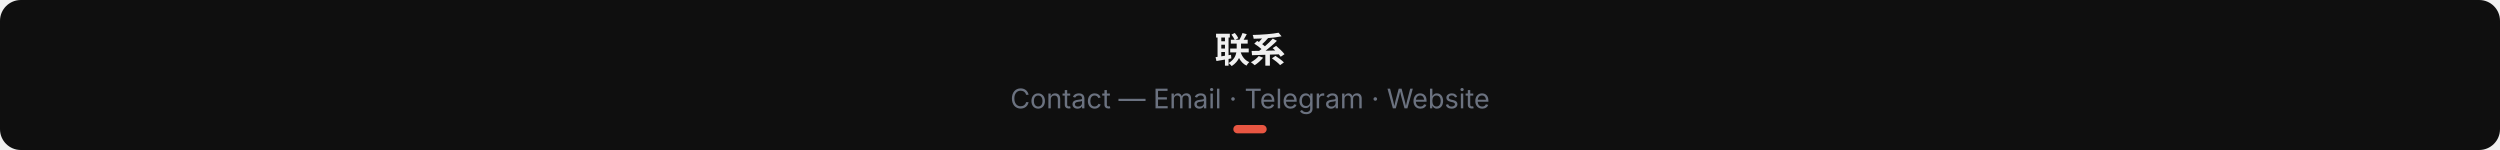
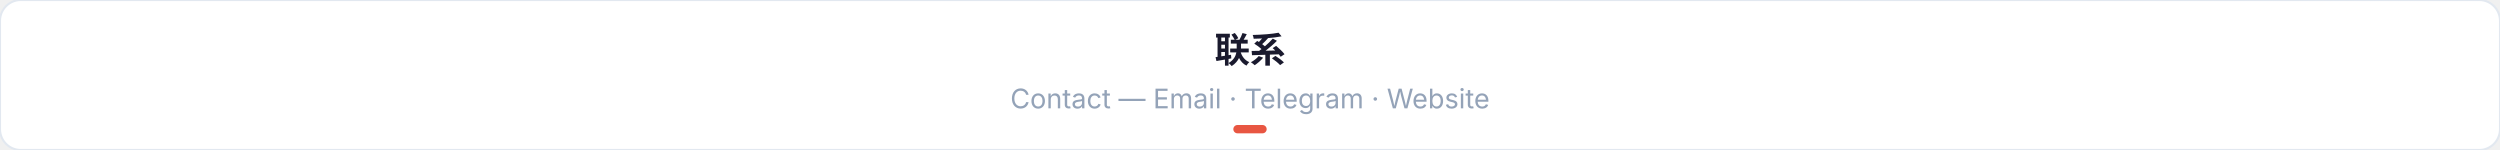
<svg xmlns="http://www.w3.org/2000/svg" width="1200" height="72" viewBox="0 0 1200 72" role="img" aria-labelledby="s-contact-title">
-   <rect width="1200" height="72" rx="10" fill="#0f0f0f" />
-   <text x="600" y="30" font-family="-apple-system,BlinkMacSystemFont,'Segoe UI','PingFang SC',sans-serif" font-size="17" font-weight="700" fill="#f0f0f0" text-anchor="middle">联系</text>
-   <text x="600" y="52" font-family="-apple-system,BlinkMacSystemFont,'Segoe UI',sans-serif" font-size="13" fill="#6b7280" text-anchor="middle">Contact — Email · Telegram · Website</text>
+   <rect width="1200" height="72" rx="10" fill="#ffffff" stroke="#e2e8f0" stroke-width="1" />
+   <text x="600" y="30" font-family="-apple-system,BlinkMacSystemFont,'Segoe UI','PingFang SC',sans-serif" font-size="17" font-weight="700" fill="#1a1a2e" text-anchor="middle">联系</text>
+   <text x="600" y="52" font-family="-apple-system,BlinkMacSystemFont,'Segoe UI',sans-serif" font-size="13" fill="#94a3b8" text-anchor="middle">Contact — Email · Telegram · Website</text>
  <rect x="592" y="60" width="16" height="4" rx="2" fill="#E85642" />
</svg>
